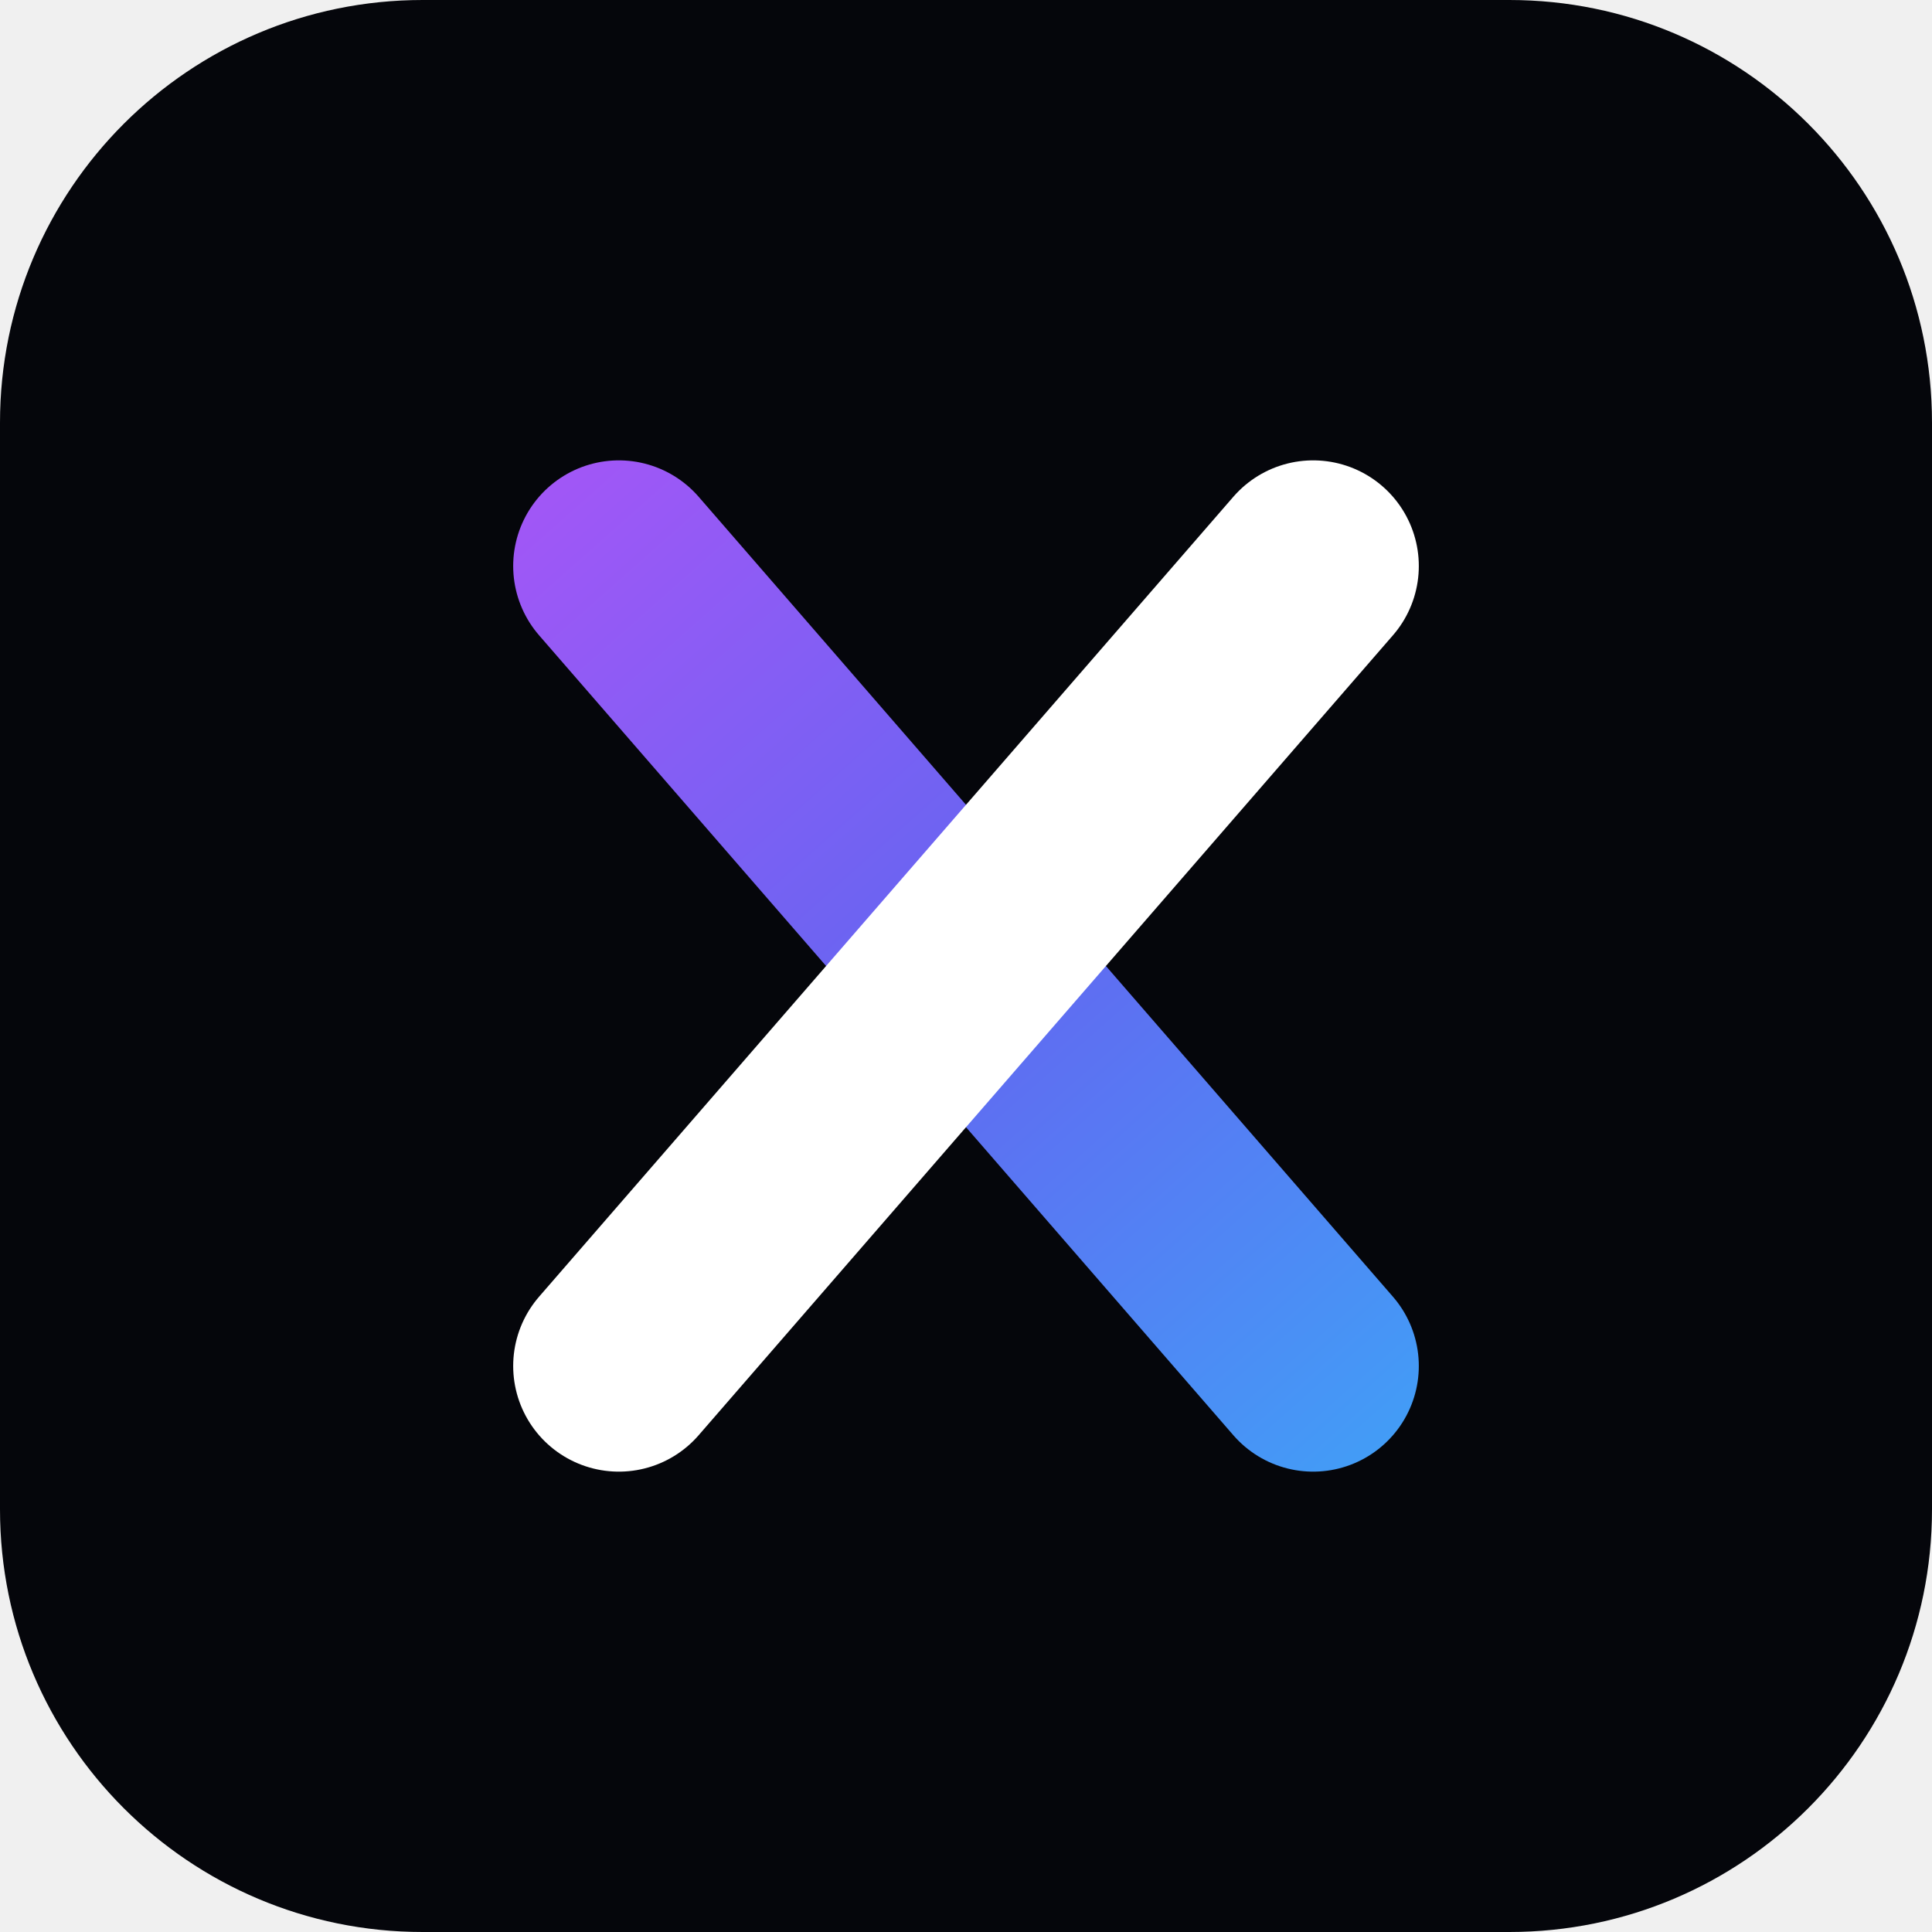
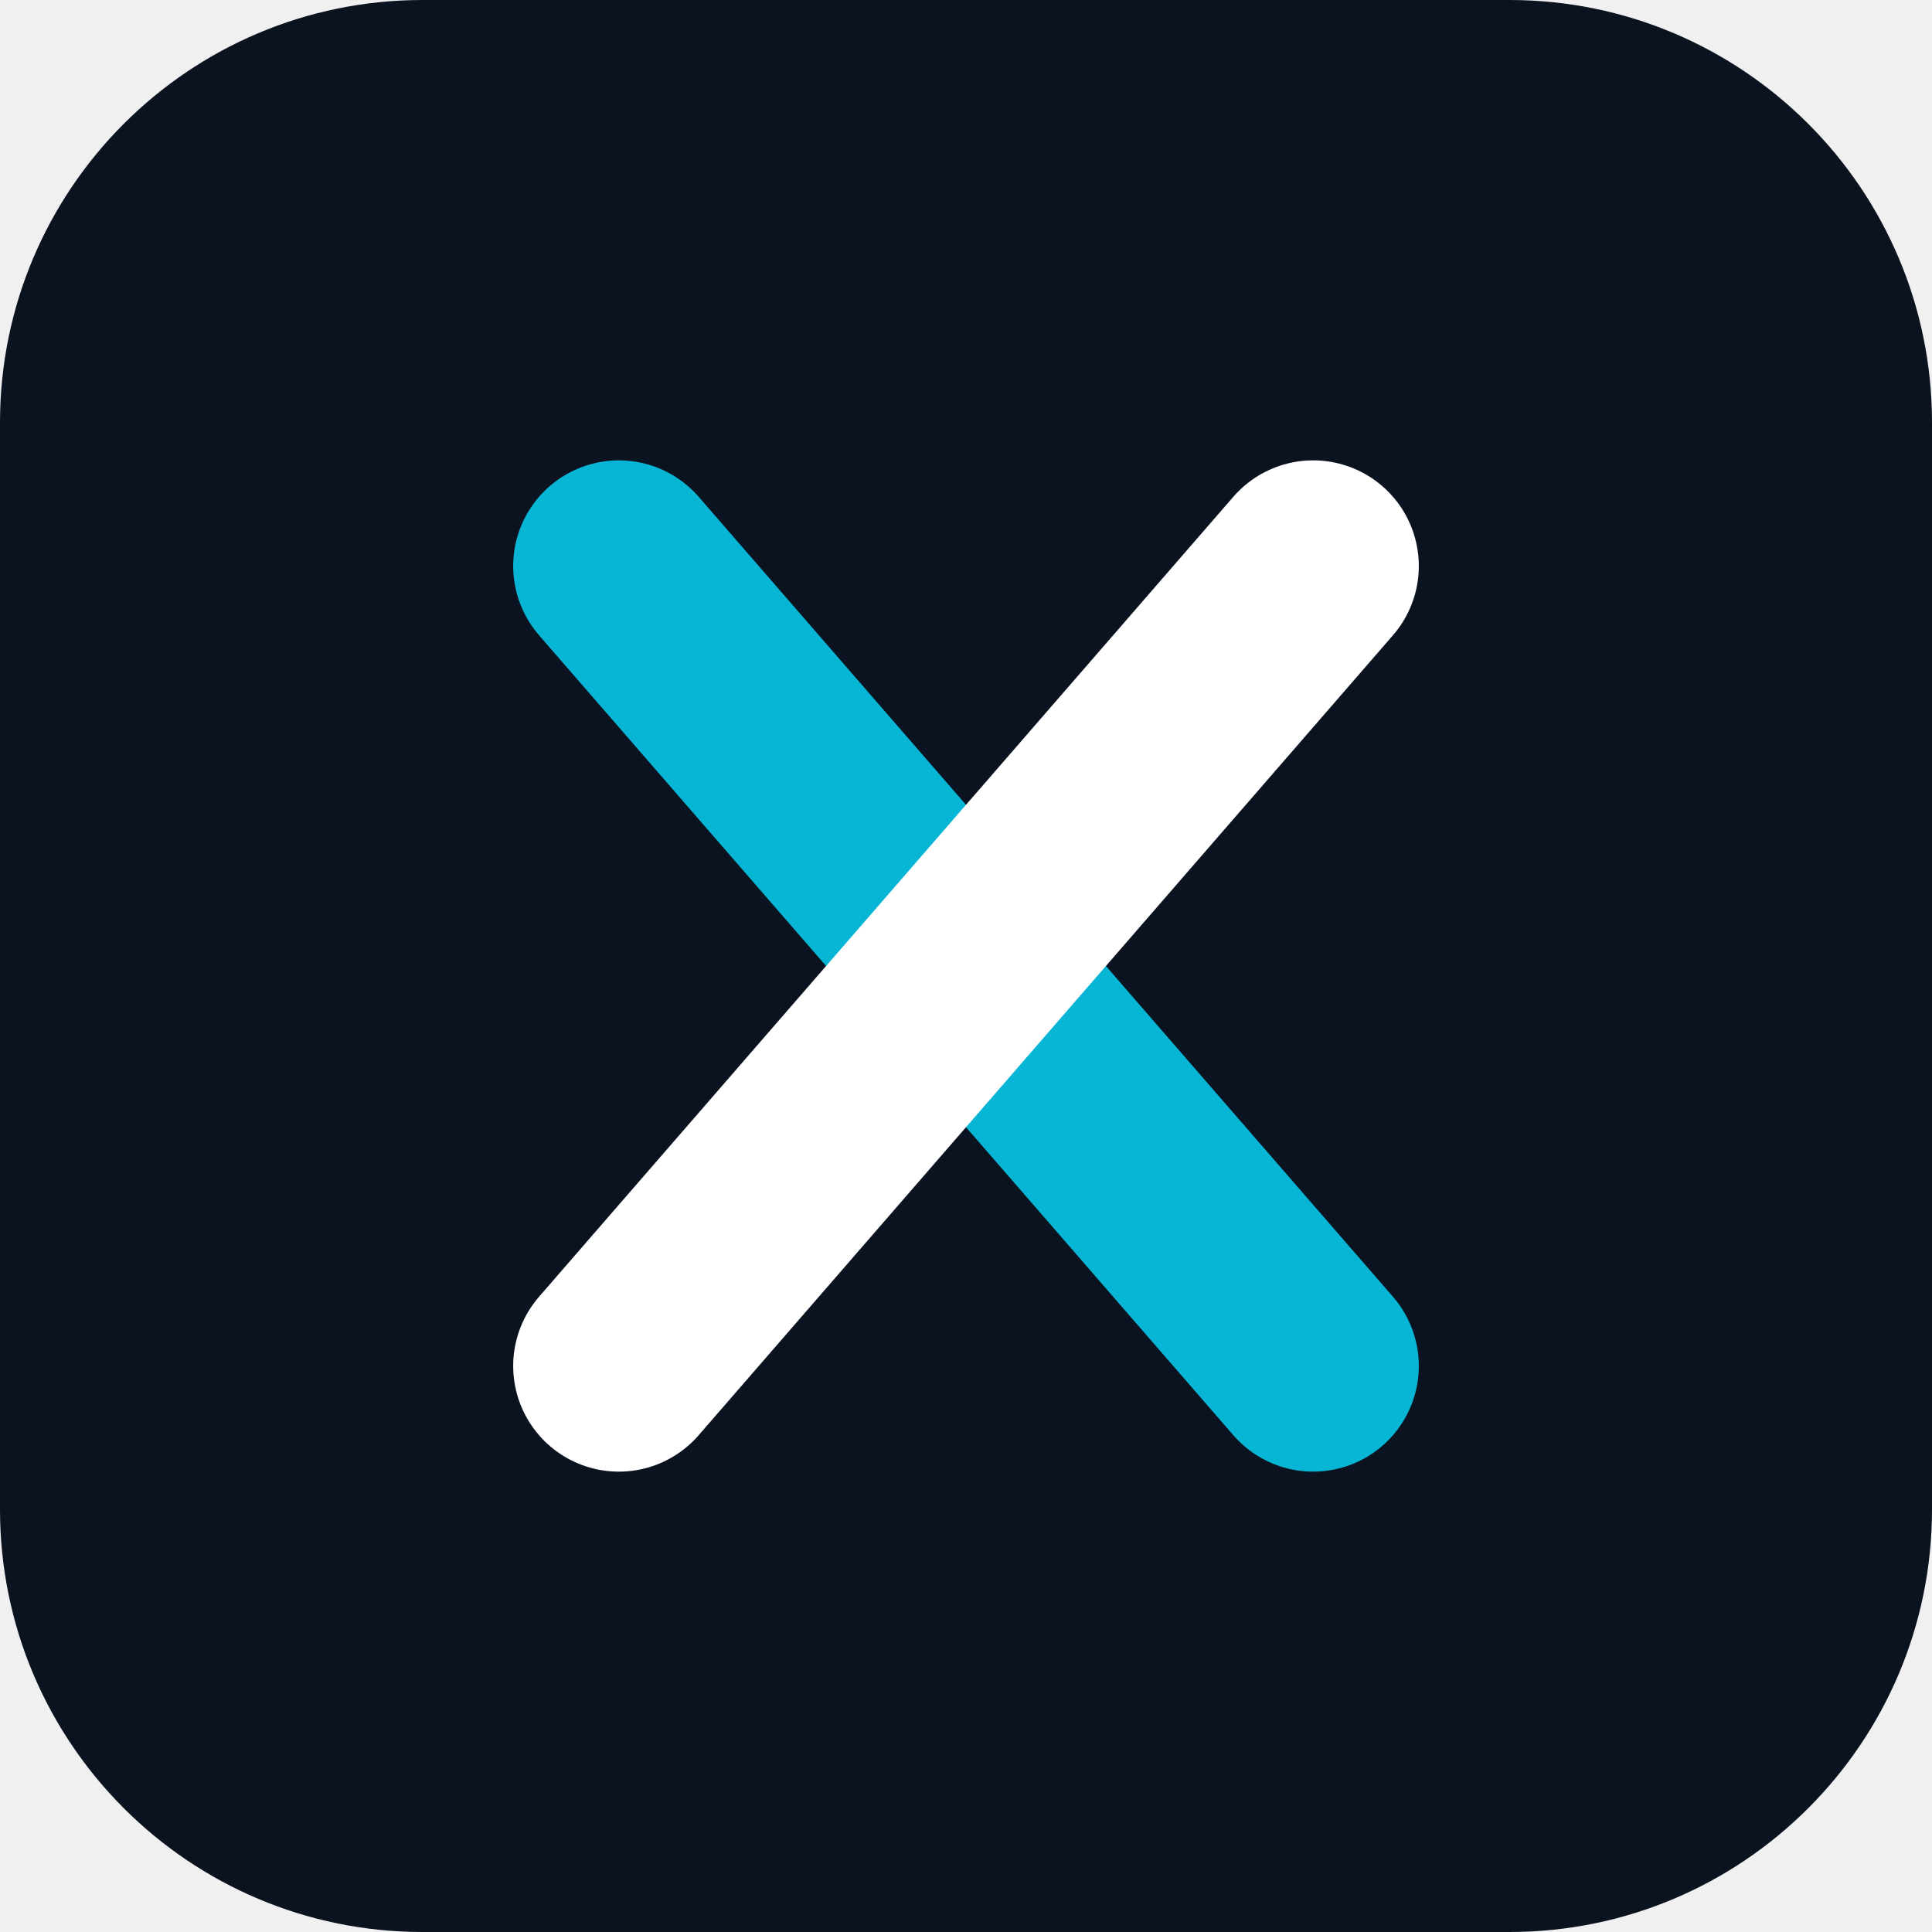
<svg xmlns="http://www.w3.org/2000/svg" viewBox="0 0 512 512" fill="none">
-   <defs>
-     <linearGradient id="g" x1="132" y1="116" x2="380" y2="396" gradientUnits="userSpaceOnUse">
-       <stop offset="0" stop-color="#A855F7" />
-       <stop offset="0.5" stop-color="#6366F1" />
-       <stop offset="1" stop-color="#3FA2F7" />
-     </linearGradient>
-   </defs>
-   <rect width="512" height="512" rx="112" fill="#05060B" />
-   <line x1="164" y1="150" x2="348" y2="362" stroke="url(#g)" stroke-width="56" stroke-linecap="round" />
+   <rect width="512" height="512" rx="112" fill="#0B1220" />
+   <line x1="164" y1="150" x2="348" y2="362" stroke="#06B6D4" stroke-width="56" stroke-linecap="round" />
  <line x1="348" y1="150" x2="164" y2="362" stroke="#FFFFFF" stroke-width="56" stroke-linecap="round" />
</svg>
